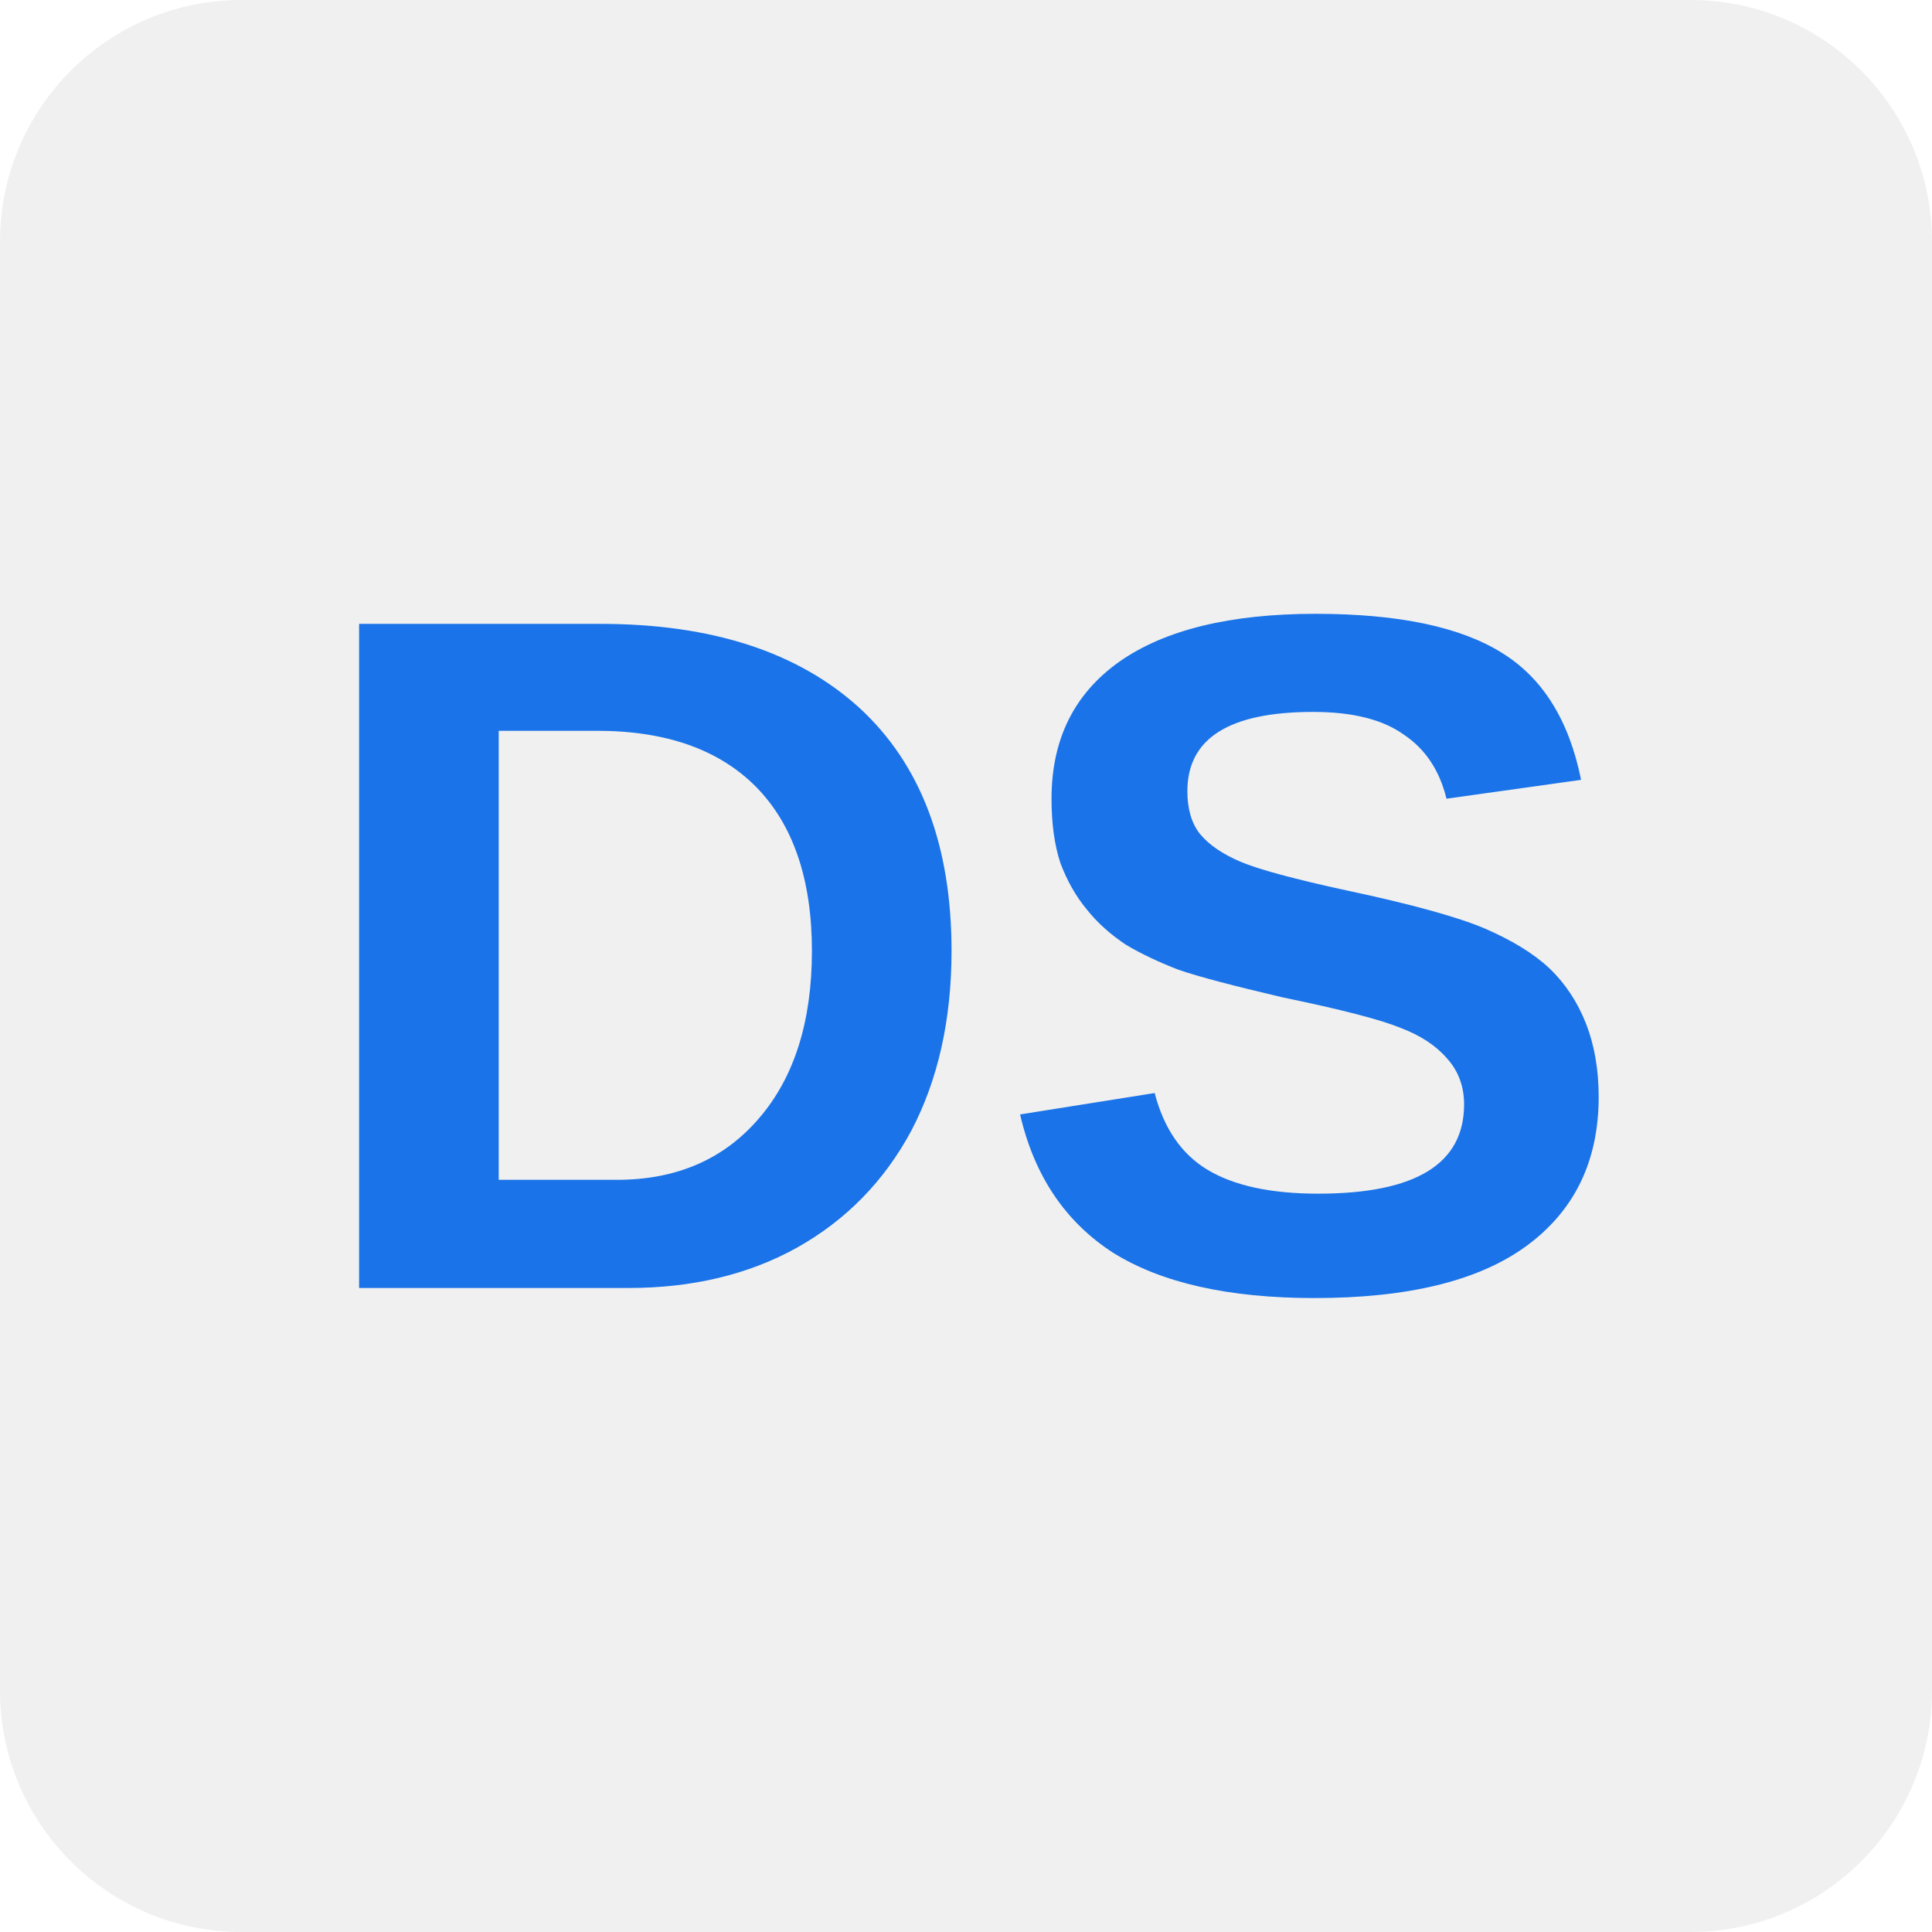
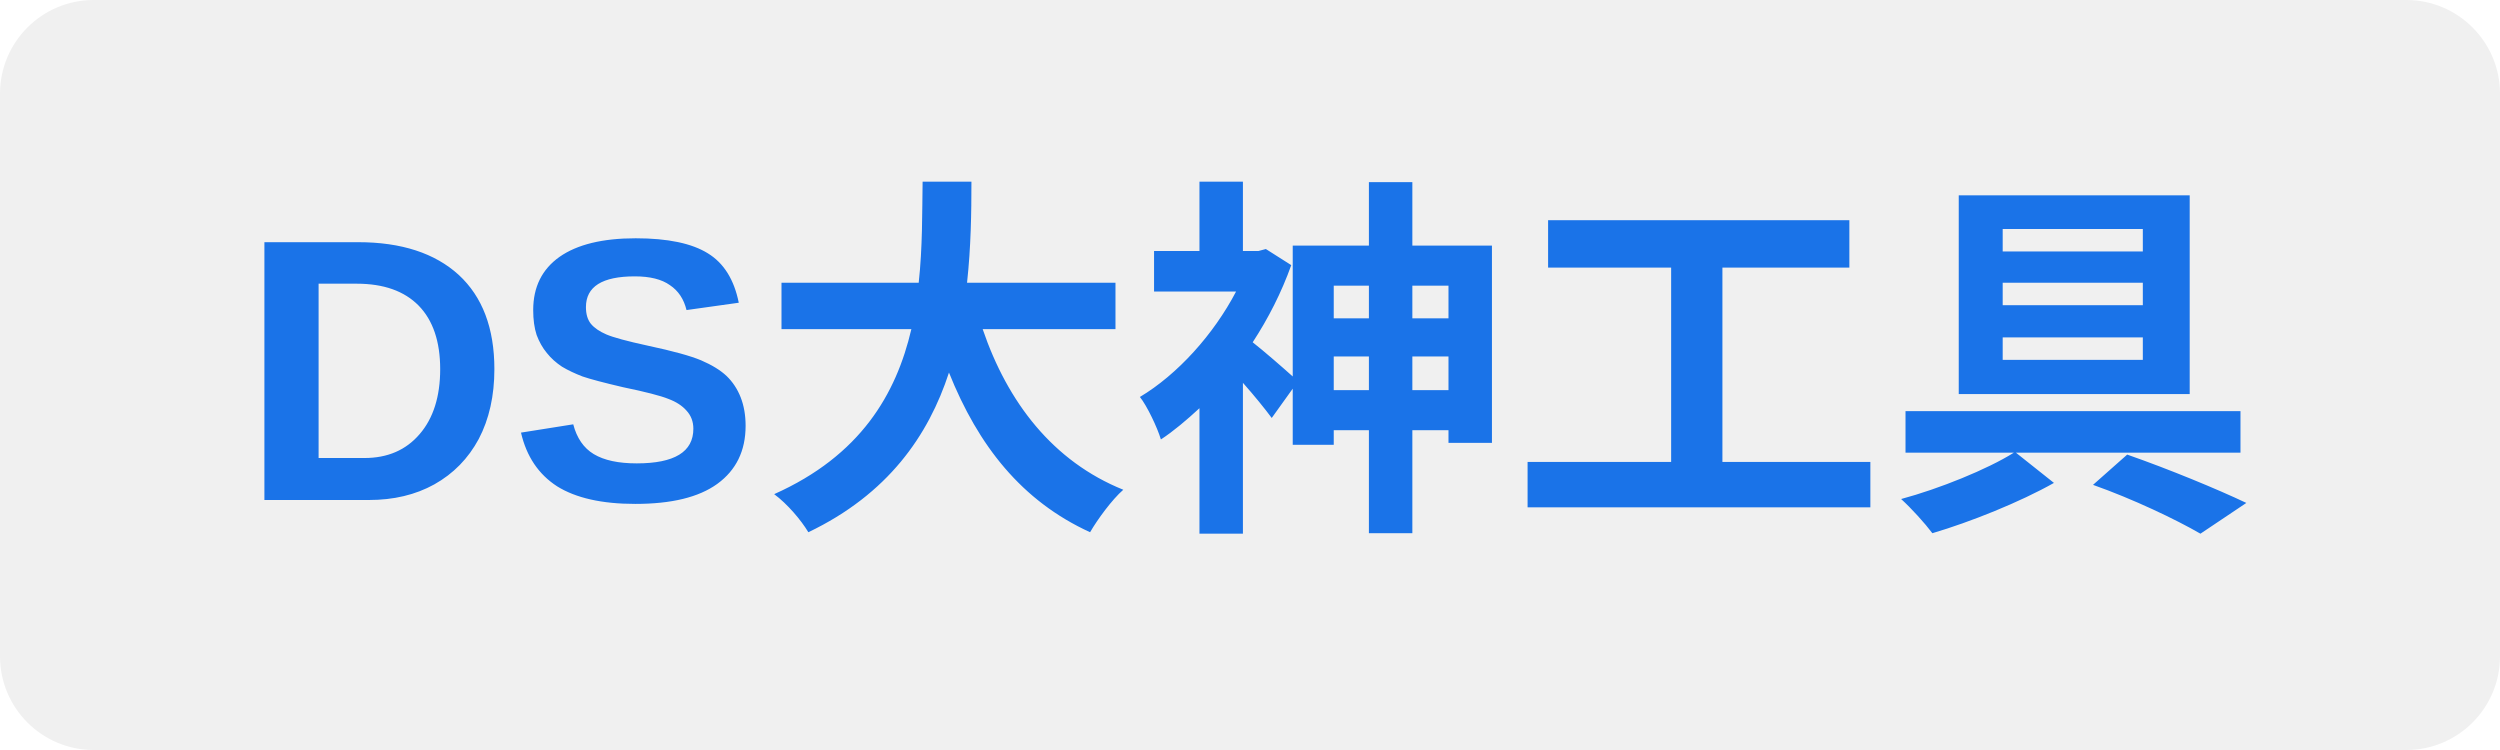
- <svg xmlns="http://www.w3.org/2000/svg" width="24" height="24" viewBox="0 0 24 24">
-   <rect width="24" height="24" rx="3" fill="#f0f0f0" />
-   <text x="12" y="16" font-family="Arial, sans-serif" font-size="12" font-weight="bold" fill="#1a73e8" text-anchor="middle">DS</text>
+ <svg xmlns="http://www.w3.org/2000/svg" width="80" height="24" viewBox="0 0 80 24">
+   <rect width="80" height="24" rx="3" fill="#f0f0f0" />
+   <text x="40" y="16" font-family="Arial, sans-serif" font-size="12" font-weight="bold" fill="#1a73e8" text-anchor="middle">DS大神工具</text>
</svg>
